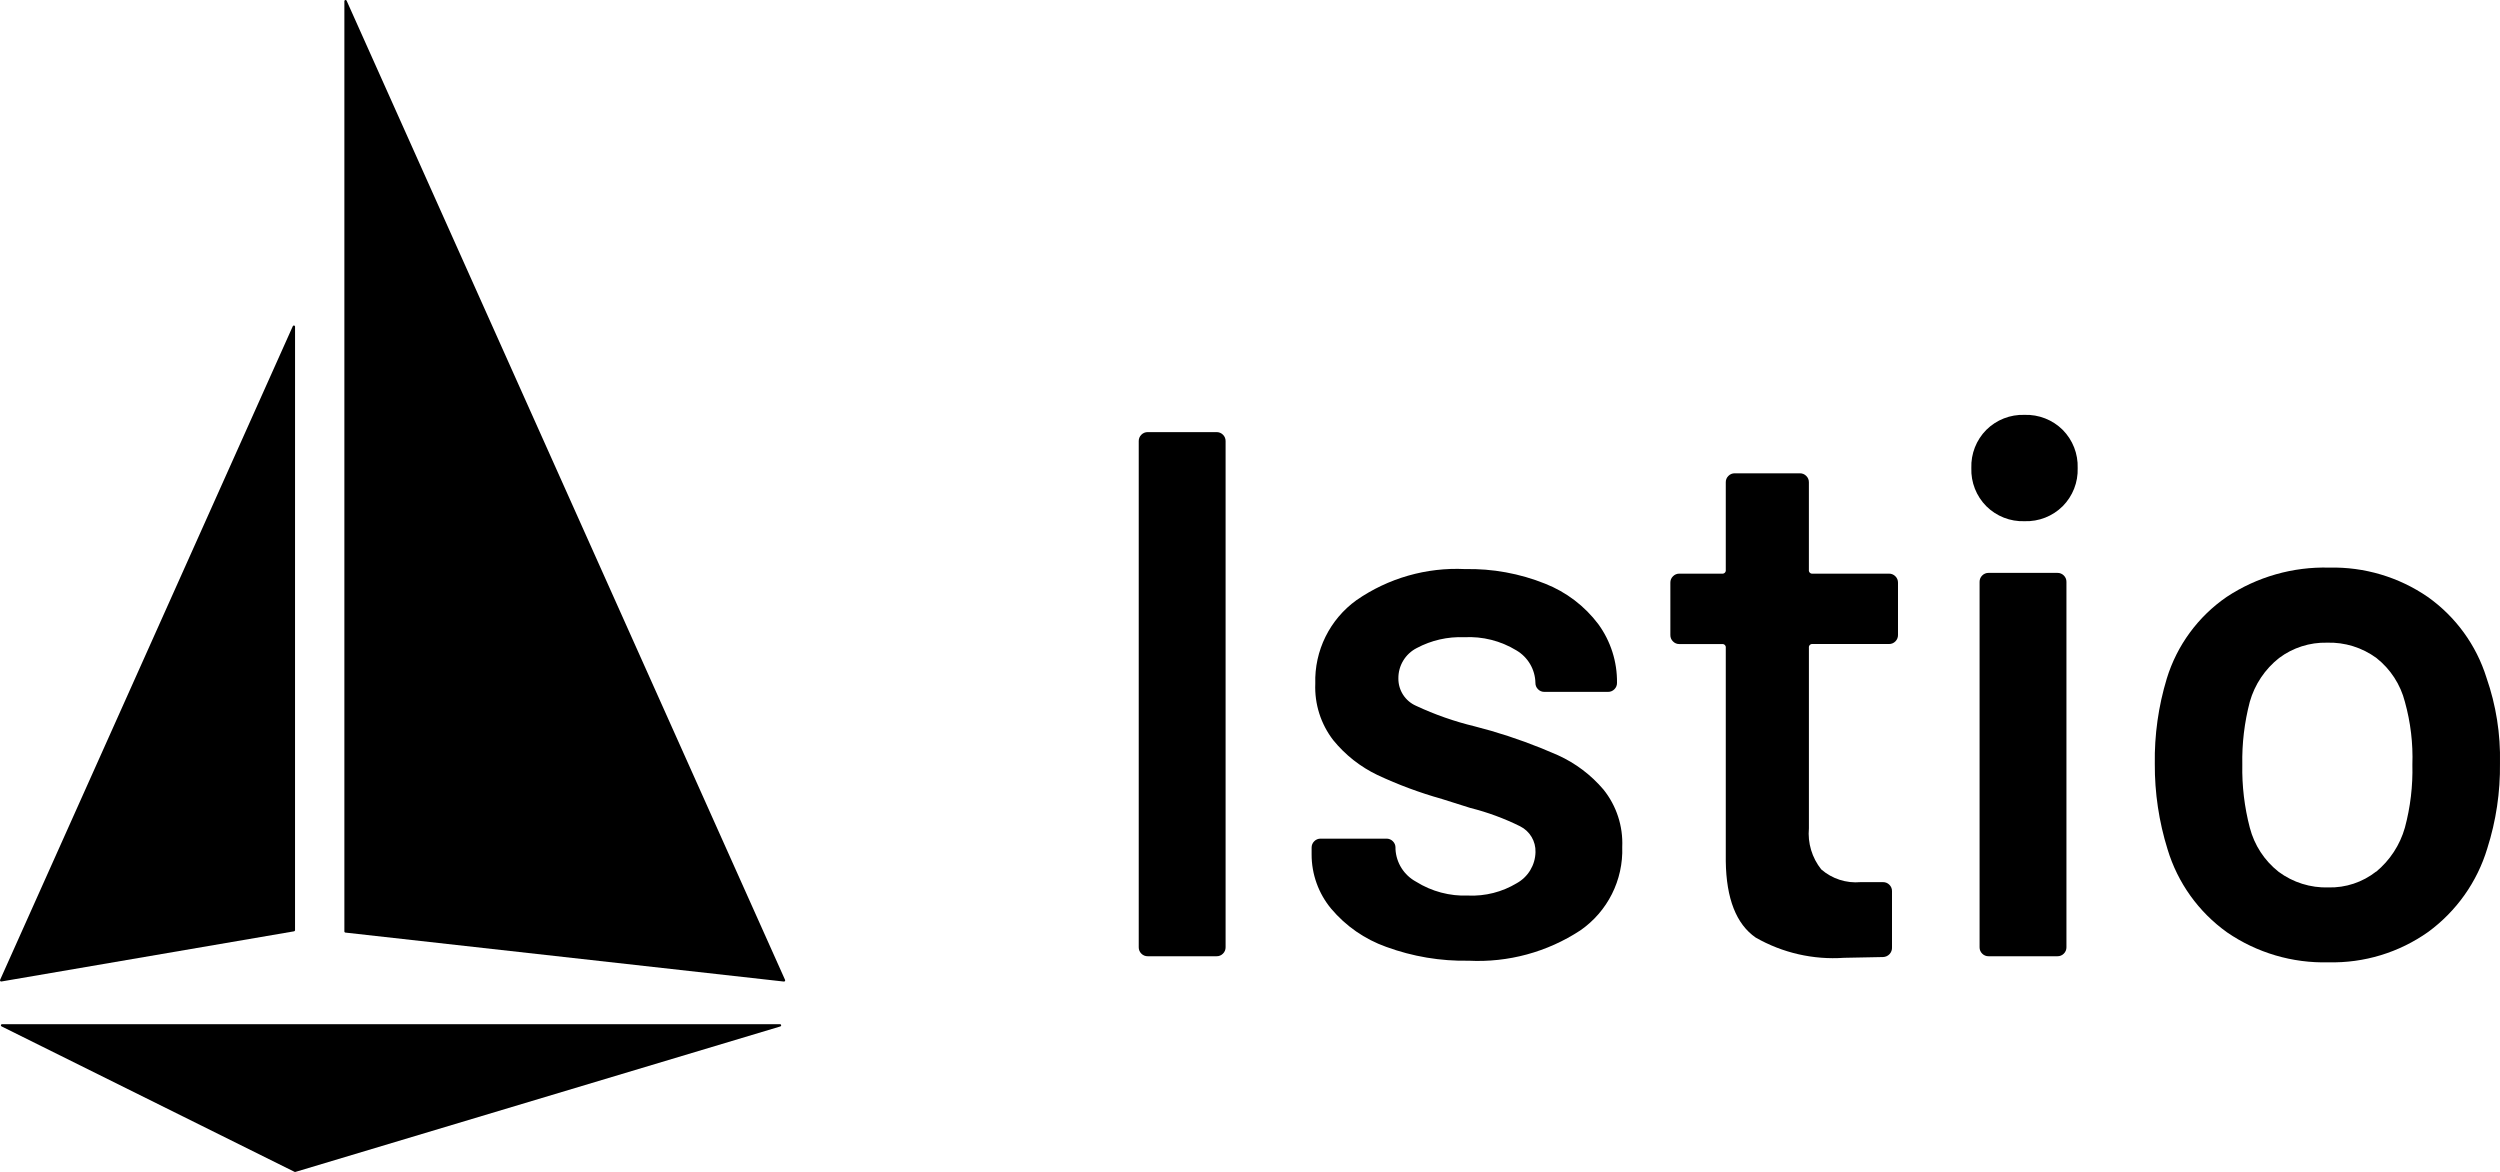
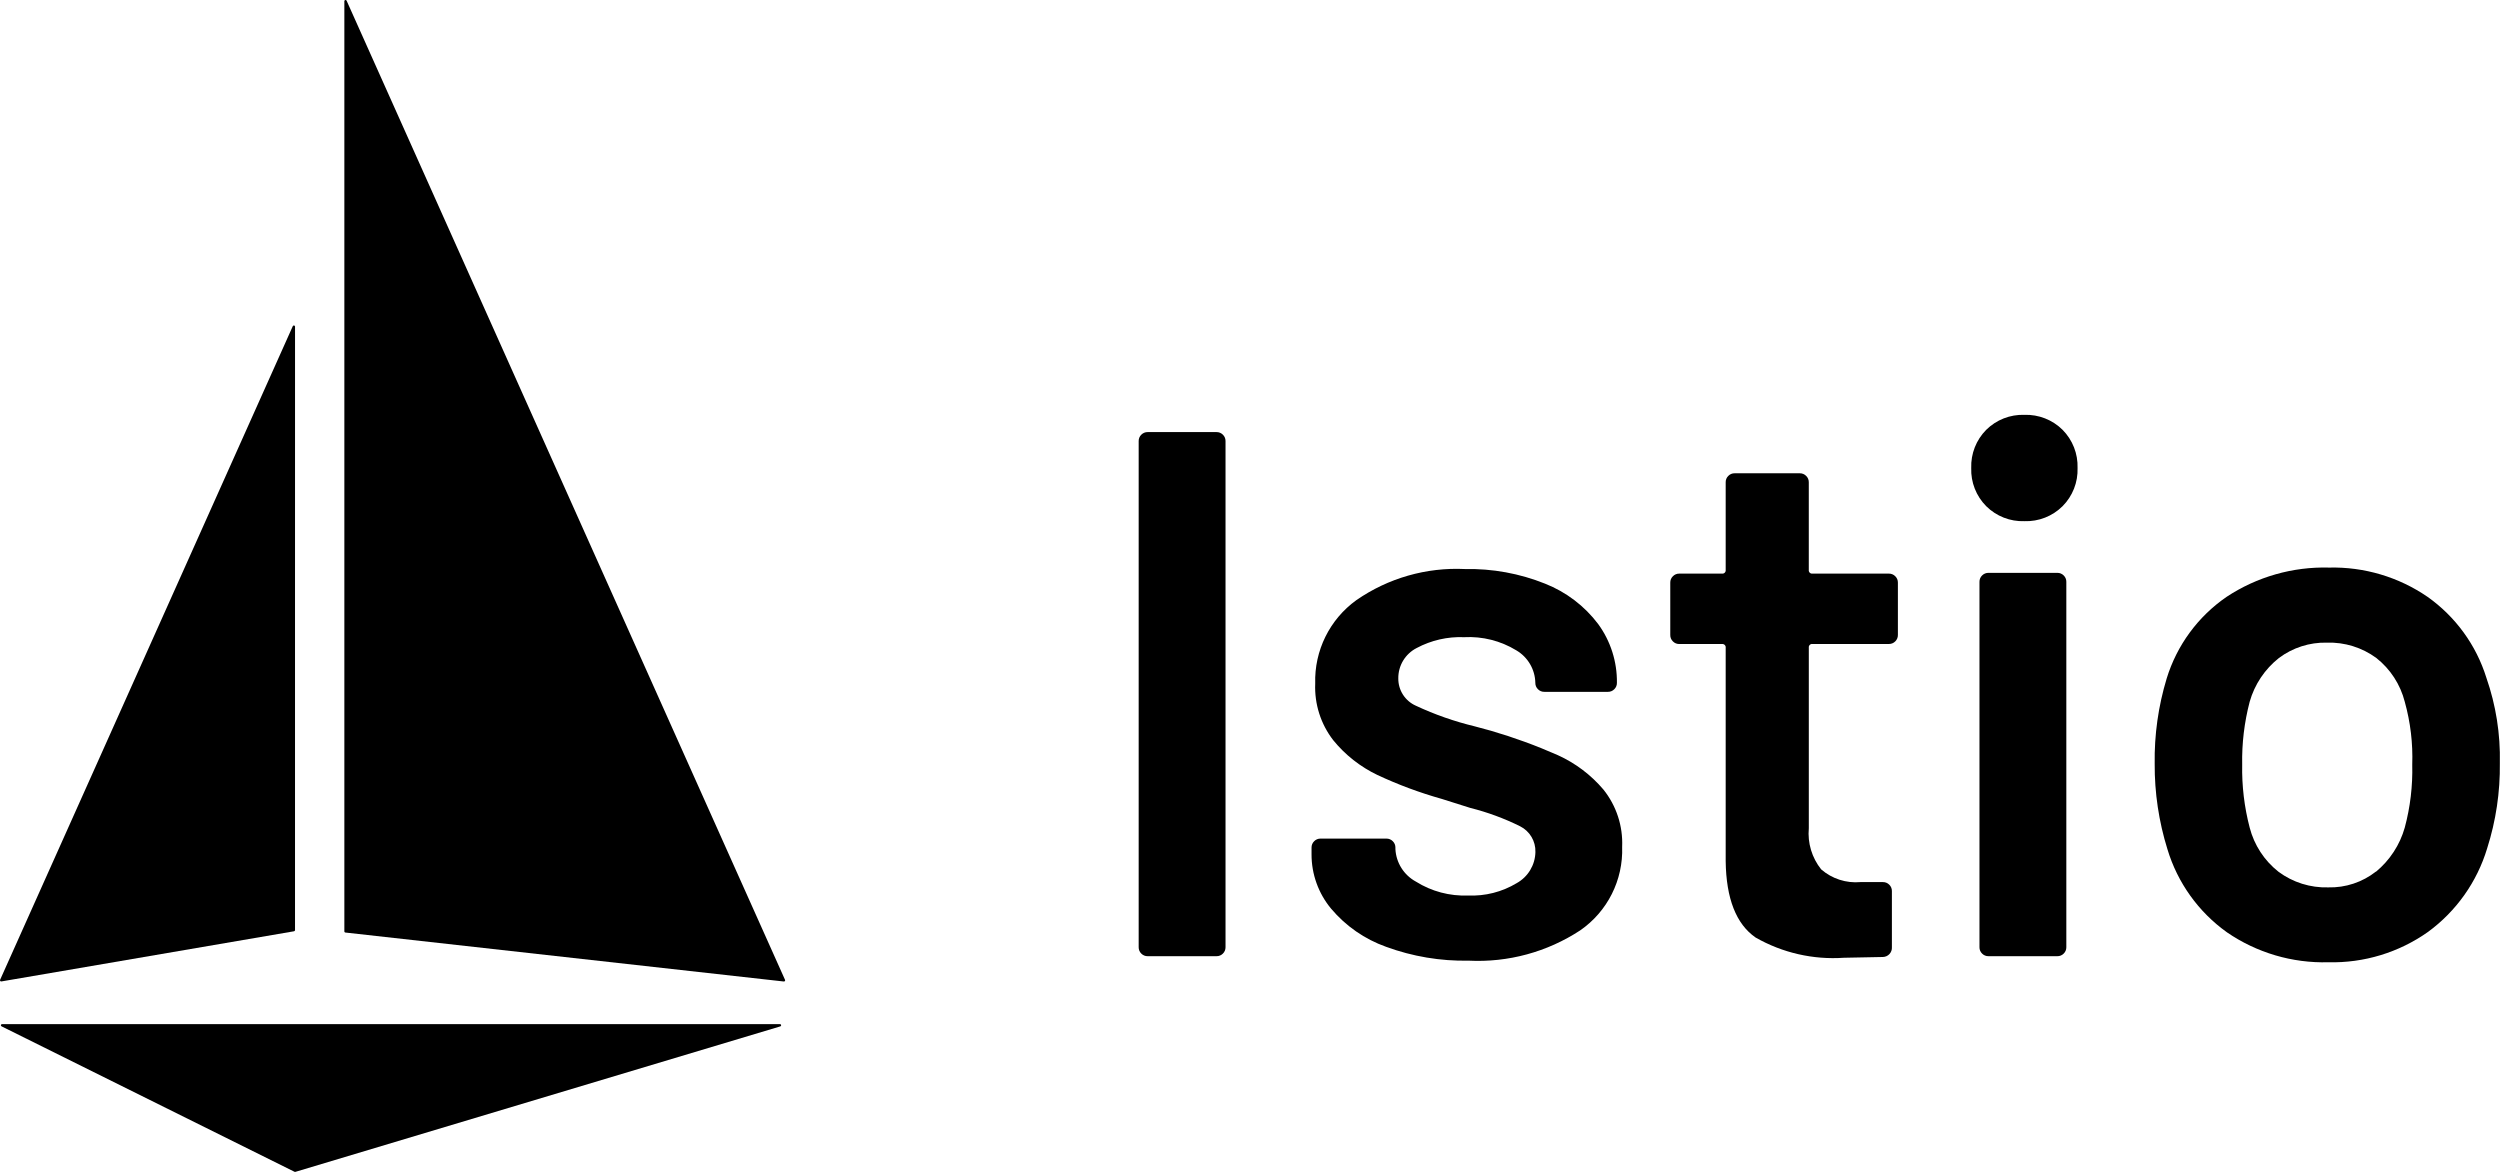
- <svg xmlns="http://www.w3.org/2000/svg" id="Group_4864" width="127.993" height="60">
+ <svg xmlns="http://www.w3.org/2000/svg" id="Group_4864" width="128" height="60" viewBox="0 0 128 60">
  <path id="Path_221" d="M 58.434,48.823 A 0.441,0.441 0 0 1 58.3,48.497 V 22.583 a 0.444,0.444 0 0 1 0.134,-0.326 0.446,0.446 0 0 1 0.327,-0.134 h 3.527 a 0.447,0.447 0 0 1 0.325,0.134 0.447,0.447 0 0 1 0.134,0.326 v 25.914 a 0.443,0.443 0 0 1 -0.134,0.326 0.444,0.444 0 0 1 -0.325,0.134 h -3.527 a 0.444,0.444 0 0 1 -0.327,-0.134 z" />
  <path id="Path_222" d="m 70.969,48.477 a 6.556,6.556 0 0 1 -2.818,-1.955 4.338,4.338 0 0 1 -1,-2.78 v -0.345 a 0.443,0.443 0 0 1 0.134,-0.326 0.444,0.444 0 0 1 0.326,-0.135 h 3.374 a 0.444,0.444 0 0 1 0.326,0.135 0.445,0.445 0 0 1 0.134,0.326 v 0.077 a 2.014,2.014 0 0 0 1.054,1.667 4.672,4.672 0 0 0 2.664,0.709 4.446,4.446 0 0 0 2.492,-0.633 1.862,1.862 0 0 0 0.958,-1.591 1.426,1.426 0 0 0 -0.786,-1.322 12.7,12.7 0 0 0 -2.549,-0.939 l -1.457,-0.46 a 21.526,21.526 0 0 1 -3.3,-1.227 6.57,6.57 0 0 1 -2.262,-1.783 4.435,4.435 0 0 1 -0.92,-2.894 5.081,5.081 0 0 1 2.109,-4.275 8.993,8.993 0 0 1 5.558,-1.591 10.445,10.445 0 0 1 4.1,0.748 6.3,6.3 0 0 1 2.722,2.07 5,5 0 0 1 0.958,3.009 0.441,0.441 0 0 1 -0.134,0.326 0.441,0.441 0 0 1 -0.325,0.134 h -3.258 a 0.441,0.441 0 0 1 -0.326,-0.134 0.443,0.443 0 0 1 -0.134,-0.326 1.974,1.974 0 0 0 -0.978,-1.667 4.647,4.647 0 0 0 -2.665,-0.671 4.741,4.741 0 0 0 -2.435,0.556 1.724,1.724 0 0 0 -0.938,1.553 1.512,1.512 0 0 0 0.9,1.4 15.875,15.875 0 0 0 3.01,1.055 l 0.843,0.229 a 27.368,27.368 0 0 1 3.412,1.246 6.67,6.67 0 0 1 2.338,1.763 4.387,4.387 0 0 1 0.958,2.933 4.988,4.988 0 0 1 -2.146,4.275 9.543,9.543 0 0 1 -5.712,1.552 11.626,11.626 0 0 1 -4.227,-0.709 z" />
  <path id="Path_223" d="m 97.039,32.837 a 0.443,0.443 0 0 1 -0.326,0.135 h -3.911 a 0.169,0.169 0 0 0 -0.191,0.192 v 9.239 a 2.951,2.951 0 0 0 0.632,2.108 2.7,2.7 0 0 0 2.013,0.652 h 1.15 a 0.444,0.444 0 0 1 0.325,0.134 0.441,0.441 0 0 1 0.134,0.326 v 2.875 a 0.471,0.471 0 0 1 -0.459,0.5 l -1.994,0.039 a 8,8 0 0 1 -4.524,-1.035 q -1.495,-1.035 -1.533,-3.91 V 33.166 A 0.17,0.17 0 0 0 88.164,32.974 H 85.978 A 0.441,0.441 0 0 1 85.652,32.839 0.441,0.441 0 0 1 85.518,32.513 V 29.83 a 0.441,0.441 0 0 1 0.134,-0.326 0.444,0.444 0 0 1 0.326,-0.135 h 2.186 a 0.169,0.169 0 0 0 0.191,-0.192 v -4.485 a 0.438,0.438 0 0 1 0.134,-0.326 0.44,0.44 0 0 1 0.325,-0.134 h 3.336 a 0.443,0.443 0 0 1 0.325,0.134 0.442,0.442 0 0 1 0.135,0.326 v 4.485 a 0.169,0.169 0 0 0 0.191,0.192 h 3.911 a 0.446,0.446 0 0 1 0.326,0.135 0.446,0.446 0 0 1 0.134,0.326 v 2.683 a 0.446,0.446 0 0 1 -0.133,0.324 z" />
  <path id="Path_224" d="m 101.694,25.917 a 2.645,2.645 0 0 1 -0.767,-1.955 2.65,2.65 0 0 1 0.767,-1.955 2.65,2.65 0 0 1 1.955,-0.767 2.65,2.65 0 0 1 1.955,0.767 2.652,2.652 0 0 1 0.767,1.955 2.647,2.647 0 0 1 -0.767,1.955 2.646,2.646 0 0 1 -1.955,0.767 2.645,2.645 0 0 1 -1.955,-0.767 z m -0.211,22.906 a 0.441,0.441 0 0 1 -0.134,-0.326 V 29.79 a 0.444,0.444 0 0 1 0.134,-0.326 0.446,0.446 0 0 1 0.326,-0.134 h 3.527 a 0.446,0.446 0 0 1 0.326,0.134 0.445,0.445 0 0 1 0.134,0.326 v 18.707 a 0.443,0.443 0 0 1 -0.134,0.326 0.443,0.443 0 0 1 -0.326,0.134 h -3.527 a 0.443,0.443 0 0 1 -0.326,-0.134 z" />
  <path id="Path_225" d="m 114.019,47.734 a 8.1,8.1 0 0 1 -3.047,-4.255 14.439,14.439 0 0 1 -0.652,-4.37 14.3,14.3 0 0 1 0.614,-4.371 7.869,7.869 0 0 1 3.066,-4.178 9.072,9.072 0 0 1 5.252,-1.5 8.543,8.543 0 0 1 5.041,1.5 7.985,7.985 0 0 1 3.009,4.14 12.439,12.439 0 0 1 0.69,4.37 13.793,13.793 0 0 1 -0.651,4.37 8.255,8.255 0 0 1 -3.028,4.275 8.475,8.475 0 0 1 -5.1,1.553 8.754,8.754 0 0 1 -5.194,-1.534 z m 7.629,-3.1 a 4.536,4.536 0 0 0 1.476,-2.262 11.335,11.335 0 0 0 0.383,-3.221 10.618,10.618 0 0 0 -0.383,-3.22 4.169,4.169 0 0 0 -1.457,-2.243 4.066,4.066 0 0 0 -2.531,-0.785 3.942,3.942 0 0 0 -2.453,0.785 4.376,4.376 0 0 0 -1.5,2.243 11.839,11.839 0 0 0 -0.383,3.22 11.84,11.84 0 0 0 0.383,3.221 4.222,4.222 0 0 0 1.476,2.262 4.075,4.075 0 0 0 2.549,0.8 3.8,3.8 0 0 0 2.44,-0.809 z" />
  <path id="Path_226" d="m 15.105,32.057 v 15.565 a 0.059,0.059 0 0 1 -0.049,0.059 L 0.069,50.25 A 0.06,0.06 0 0 1 0.005,50.167 l 14.987,-33.47 a 0.06,0.06 0 0 1 0.114,0.025 z" />
  <path id="Path_227" d="m 17.631,23.087 v 24.6 a 0.06,0.06 0 0 0 0.053,0.059 l 22.449,2.507 a 0.06,0.06 0 0 0 0.061,-0.084 L 17.745,0.032 a 0.06,0.06 0 0 0 -0.114,0.024 z" />
  <path id="Path_228" d="m 39.961,52.548 -24.833,7.45 a 0.062,0.062 0 0 1 -0.043,0 L 0.079,52.548 a 0.059,0.059 0 0 1 0.026,-0.113 h 39.839 a 0.06,0.06 0 0 1 0.017,0.113 z" />
</svg>
